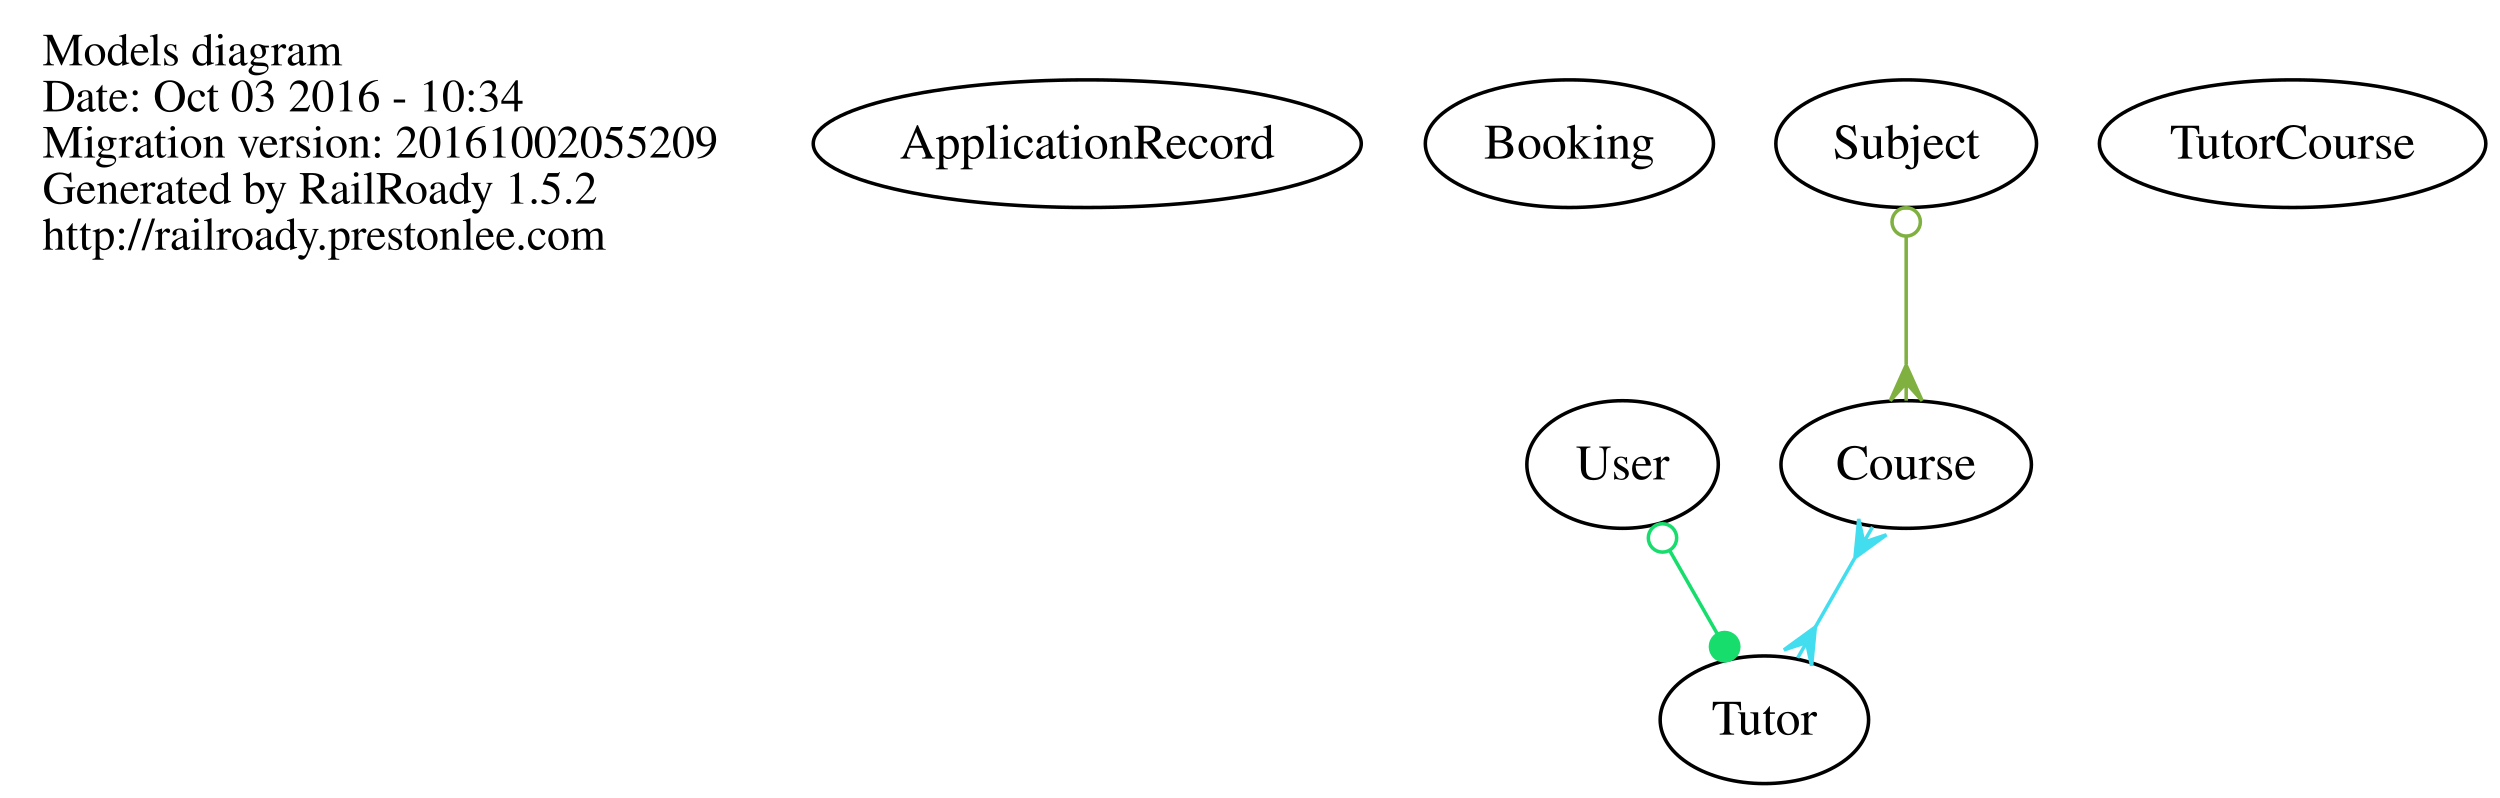
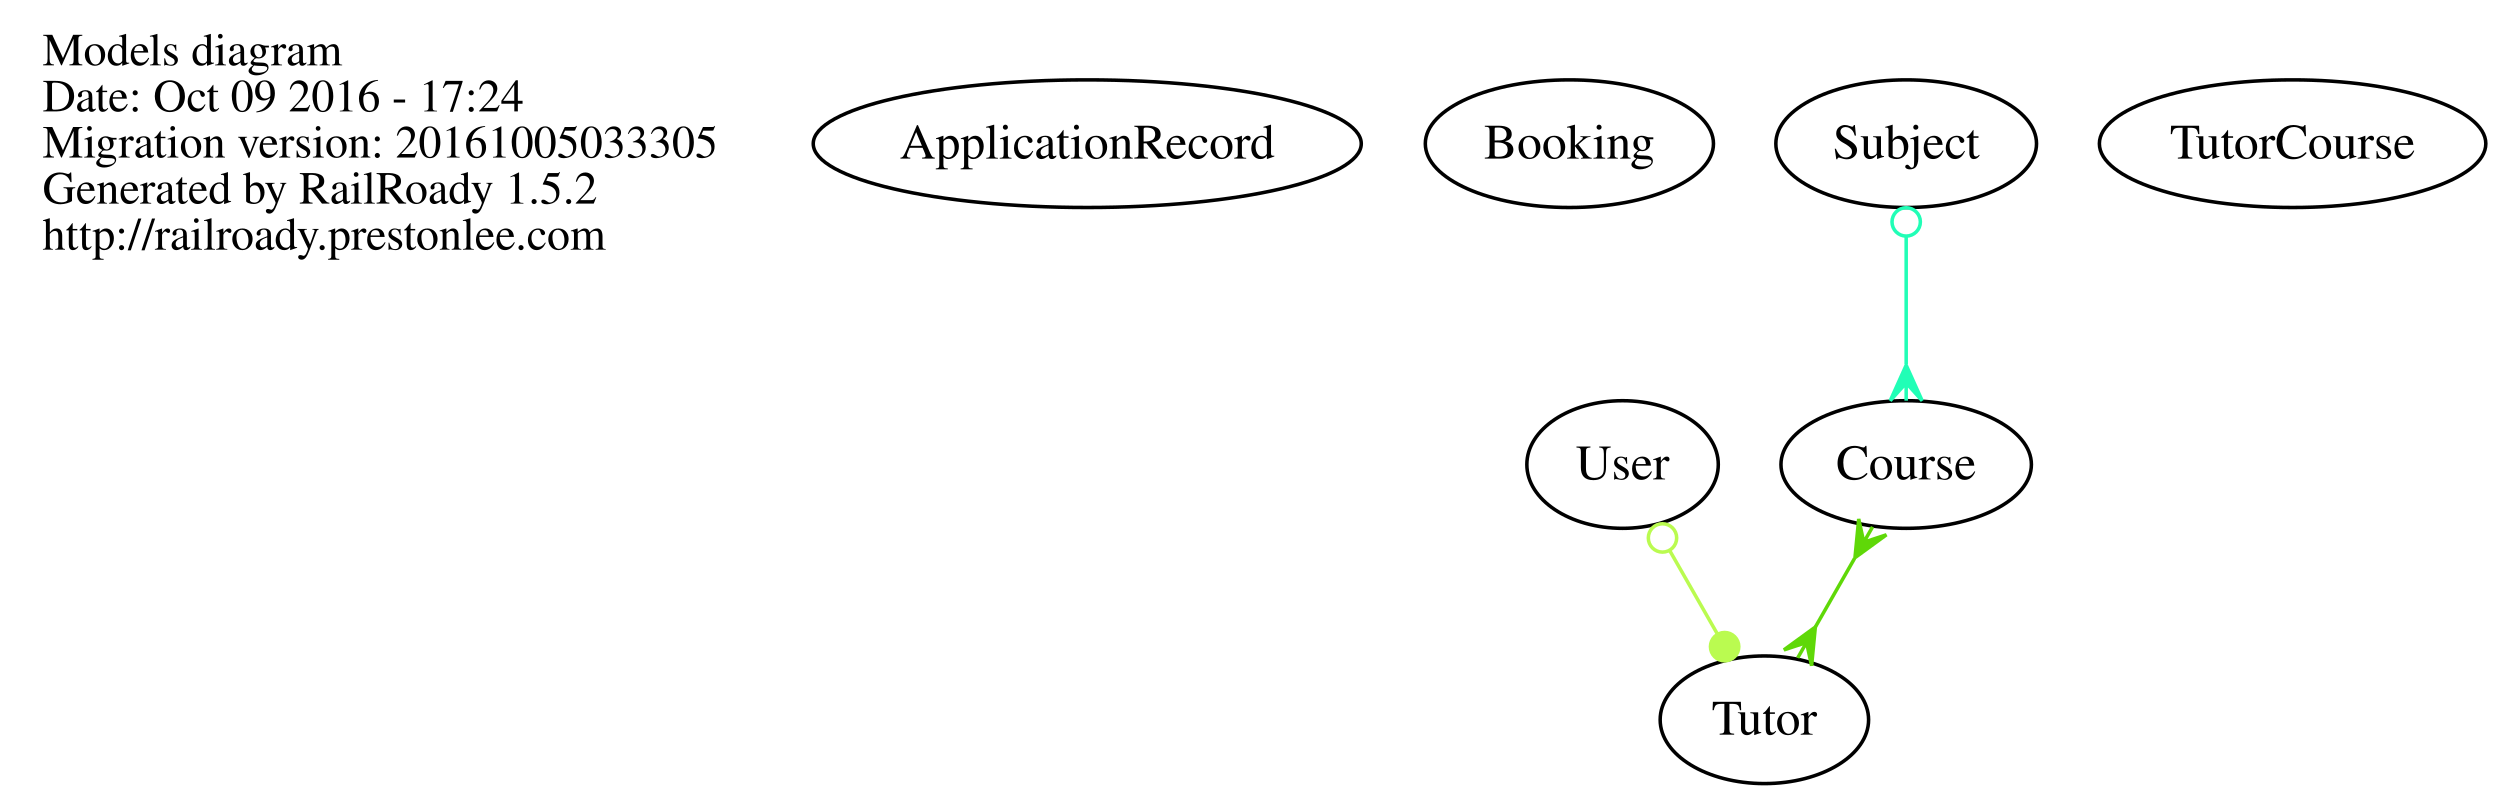
<svg xmlns="http://www.w3.org/2000/svg" width="705pt" height="225pt" viewBox="0.00 0.00 705.19 225.00">
  <g id="graph0" class="graph" transform="scale(1 1) rotate(0) translate(4 221)">
    <polygon fill="none" stroke="none" points="-4,4 -4,-221 701.189,-221 701.189,4 -4,4" />
    <g id="node1" class="node">
      <text text-anchor="start" x="8" y="-202.6" font-family="Times,serif" font-size="13.00">Models diagram</text>
-       <text text-anchor="start" x="8" y="-189.6" font-family="Times,serif" font-size="13.00">Date: Oct 03 2016 - 10:34</text>
-       <text text-anchor="start" x="8" y="-176.6" font-family="Times,serif" font-size="13.00">Migration version: 20161002055209</text>
+       <text text-anchor="start" x="8" y="-189.6" font-family="Times,serif" font-size="13.00">Date: Oct 09 2016 - 17:24</text>
+       <text text-anchor="start" x="8" y="-176.6" font-family="Times,serif" font-size="13.00">Migration version: 20161005033305</text>
      <text text-anchor="start" x="8" y="-163.6" font-family="Times,serif" font-size="13.00">Generated by RailRoady 1.5.2</text>
      <text text-anchor="start" x="8" y="-150.6" font-family="Times,serif" font-size="13.00">http://railroady.prestonlee.com</text>
    </g>
    <g id="node2" class="node">
      <ellipse fill="none" stroke="black" cx="302.688" cy="-180.5" rx="77.292" ry="18" />
      <text text-anchor="middle" x="302.688" y="-176.3" font-family="Times,serif" font-size="14.00">ApplicationRecord</text>
    </g>
    <g id="node3" class="node">
      <ellipse fill="none" stroke="black" cx="438.688" cy="-180.5" rx="40.642" ry="18" />
      <text text-anchor="middle" x="438.688" y="-176.3" font-family="Times,serif" font-size="14.00">Booking</text>
    </g>
    <g id="node4" class="node">
      <ellipse fill="none" stroke="black" cx="533.688" cy="-90" rx="35.322" ry="18" />
      <text text-anchor="middle" x="533.688" y="-85.8" font-family="Times,serif" font-size="14.00">Course</text>
    </g>
    <g id="node6" class="node">
      <ellipse fill="none" stroke="black" cx="493.688" cy="-18" rx="29.395" ry="18" />
      <text text-anchor="middle" x="493.688" y="-13.8" font-family="Times,serif" font-size="14.00">Tutor</text>
    </g>
    <g id="edge1" class="edge">
-       <path fill="none" stroke="#42ddee" d="M519.115,-63.497C515.525,-57.215 511.683,-50.492 508.101,-44.224" />
-       <polygon fill="#42ddee" stroke="#42ddee" points="519.247,-63.728 520.301,-74.644 521.728,-68.07 524.208,-72.411 524.208,-72.411 524.208,-72.411 521.728,-68.07 528.115,-70.178 519.247,-63.728 519.247,-63.728" />
-       <polygon fill="#42ddee" stroke="#42ddee" points="508.061,-44.152 507.006,-33.237 505.58,-39.811 503.099,-35.47 503.099,-35.47 503.099,-35.47 505.58,-39.811 499.192,-37.703 508.061,-44.152 508.061,-44.152" />
+       <path fill="none" stroke="#5fd808" d="M519.115,-63.497C515.525,-57.215 511.683,-50.492 508.101,-44.224" />
+       <polygon fill="#5fd808" stroke="#5fd808" points="519.247,-63.728 520.301,-74.644 521.728,-68.07 524.208,-72.411 524.208,-72.411 524.208,-72.411 521.728,-68.07 528.115,-70.178 519.247,-63.728 519.247,-63.728" />
+       <polygon fill="#5fd808" stroke="#5fd808" points="508.061,-44.152 507.006,-33.237 505.58,-39.811 503.099,-35.47 503.099,-35.47 503.099,-35.47 505.58,-39.811 499.192,-37.703 508.061,-44.152 508.061,-44.152" />
    </g>
    <g id="node5" class="node">
      <ellipse fill="none" stroke="black" cx="533.688" cy="-180.5" rx="36.766" ry="18" />
      <text text-anchor="middle" x="533.688" y="-176.3" font-family="Times,serif" font-size="14.00">Subject</text>
    </g>
    <g id="edge2" class="edge">
-       <path fill="none" stroke="#7fb040" d="M533.688,-154.189C533.688,-142.971 533.688,-129.752 533.688,-118.311" />
-       <ellipse fill="none" stroke="#7fb040" cx="533.688" cy="-158.436" rx="4" ry="4" />
-       <polygon fill="#7fb040" stroke="#7fb040" points="533.688,-118.011 538.188,-108.011 533.688,-113.011 533.688,-108.011 533.688,-108.011 533.688,-108.011 533.688,-113.011 529.188,-108.011 533.688,-118.011 533.688,-118.011" />
+       <path fill="none" stroke="#21feb6" d="M533.688,-154.189C533.688,-142.971 533.688,-129.752 533.688,-118.311" />
+       <ellipse fill="none" stroke="#21feb6" cx="533.688" cy="-158.436" rx="4" ry="4" />
+       <polygon fill="#21feb6" stroke="#21feb6" points="533.688,-118.011 538.188,-108.011 533.688,-113.011 533.688,-108.011 533.688,-108.011 533.688,-108.011 533.688,-113.011 529.188,-108.011 533.688,-118.011 533.688,-118.011" />
    </g>
    <g id="node7" class="node">
      <ellipse fill="none" stroke="black" cx="642.688" cy="-180.5" rx="54.502" ry="18" />
      <text text-anchor="middle" x="642.688" y="-176.3" font-family="Times,serif" font-size="14.00">TutorCourse</text>
    </g>
    <g id="node8" class="node">
      <ellipse fill="none" stroke="black" cx="453.688" cy="-90" rx="27" ry="18" />
      <text text-anchor="middle" x="453.688" y="-85.8" font-family="Times,serif" font-size="14.00">User</text>
    </g>
    <g id="edge3" class="edge">
-       <path fill="none" stroke="#17dd6c" d="M466.962,-65.769C471.264,-58.241 476.036,-49.89 480.343,-42.353" />
-       <ellipse fill="none" stroke="#17dd6c" cx="464.95" cy="-69.292" rx="4" ry="4" />
-       <ellipse fill="#17dd6c" stroke="#17dd6c" cx="482.476" cy="-38.62" rx="4" ry="4" />
+       <path fill="none" stroke="#bafb50" d="M466.962,-65.769C471.264,-58.241 476.036,-49.89 480.343,-42.353" />
+       <ellipse fill="none" stroke="#bafb50" cx="464.95" cy="-69.292" rx="4" ry="4" />
+       <ellipse fill="#bafb50" stroke="#bafb50" cx="482.476" cy="-38.62" rx="4" ry="4" />
    </g>
  </g>
</svg>
